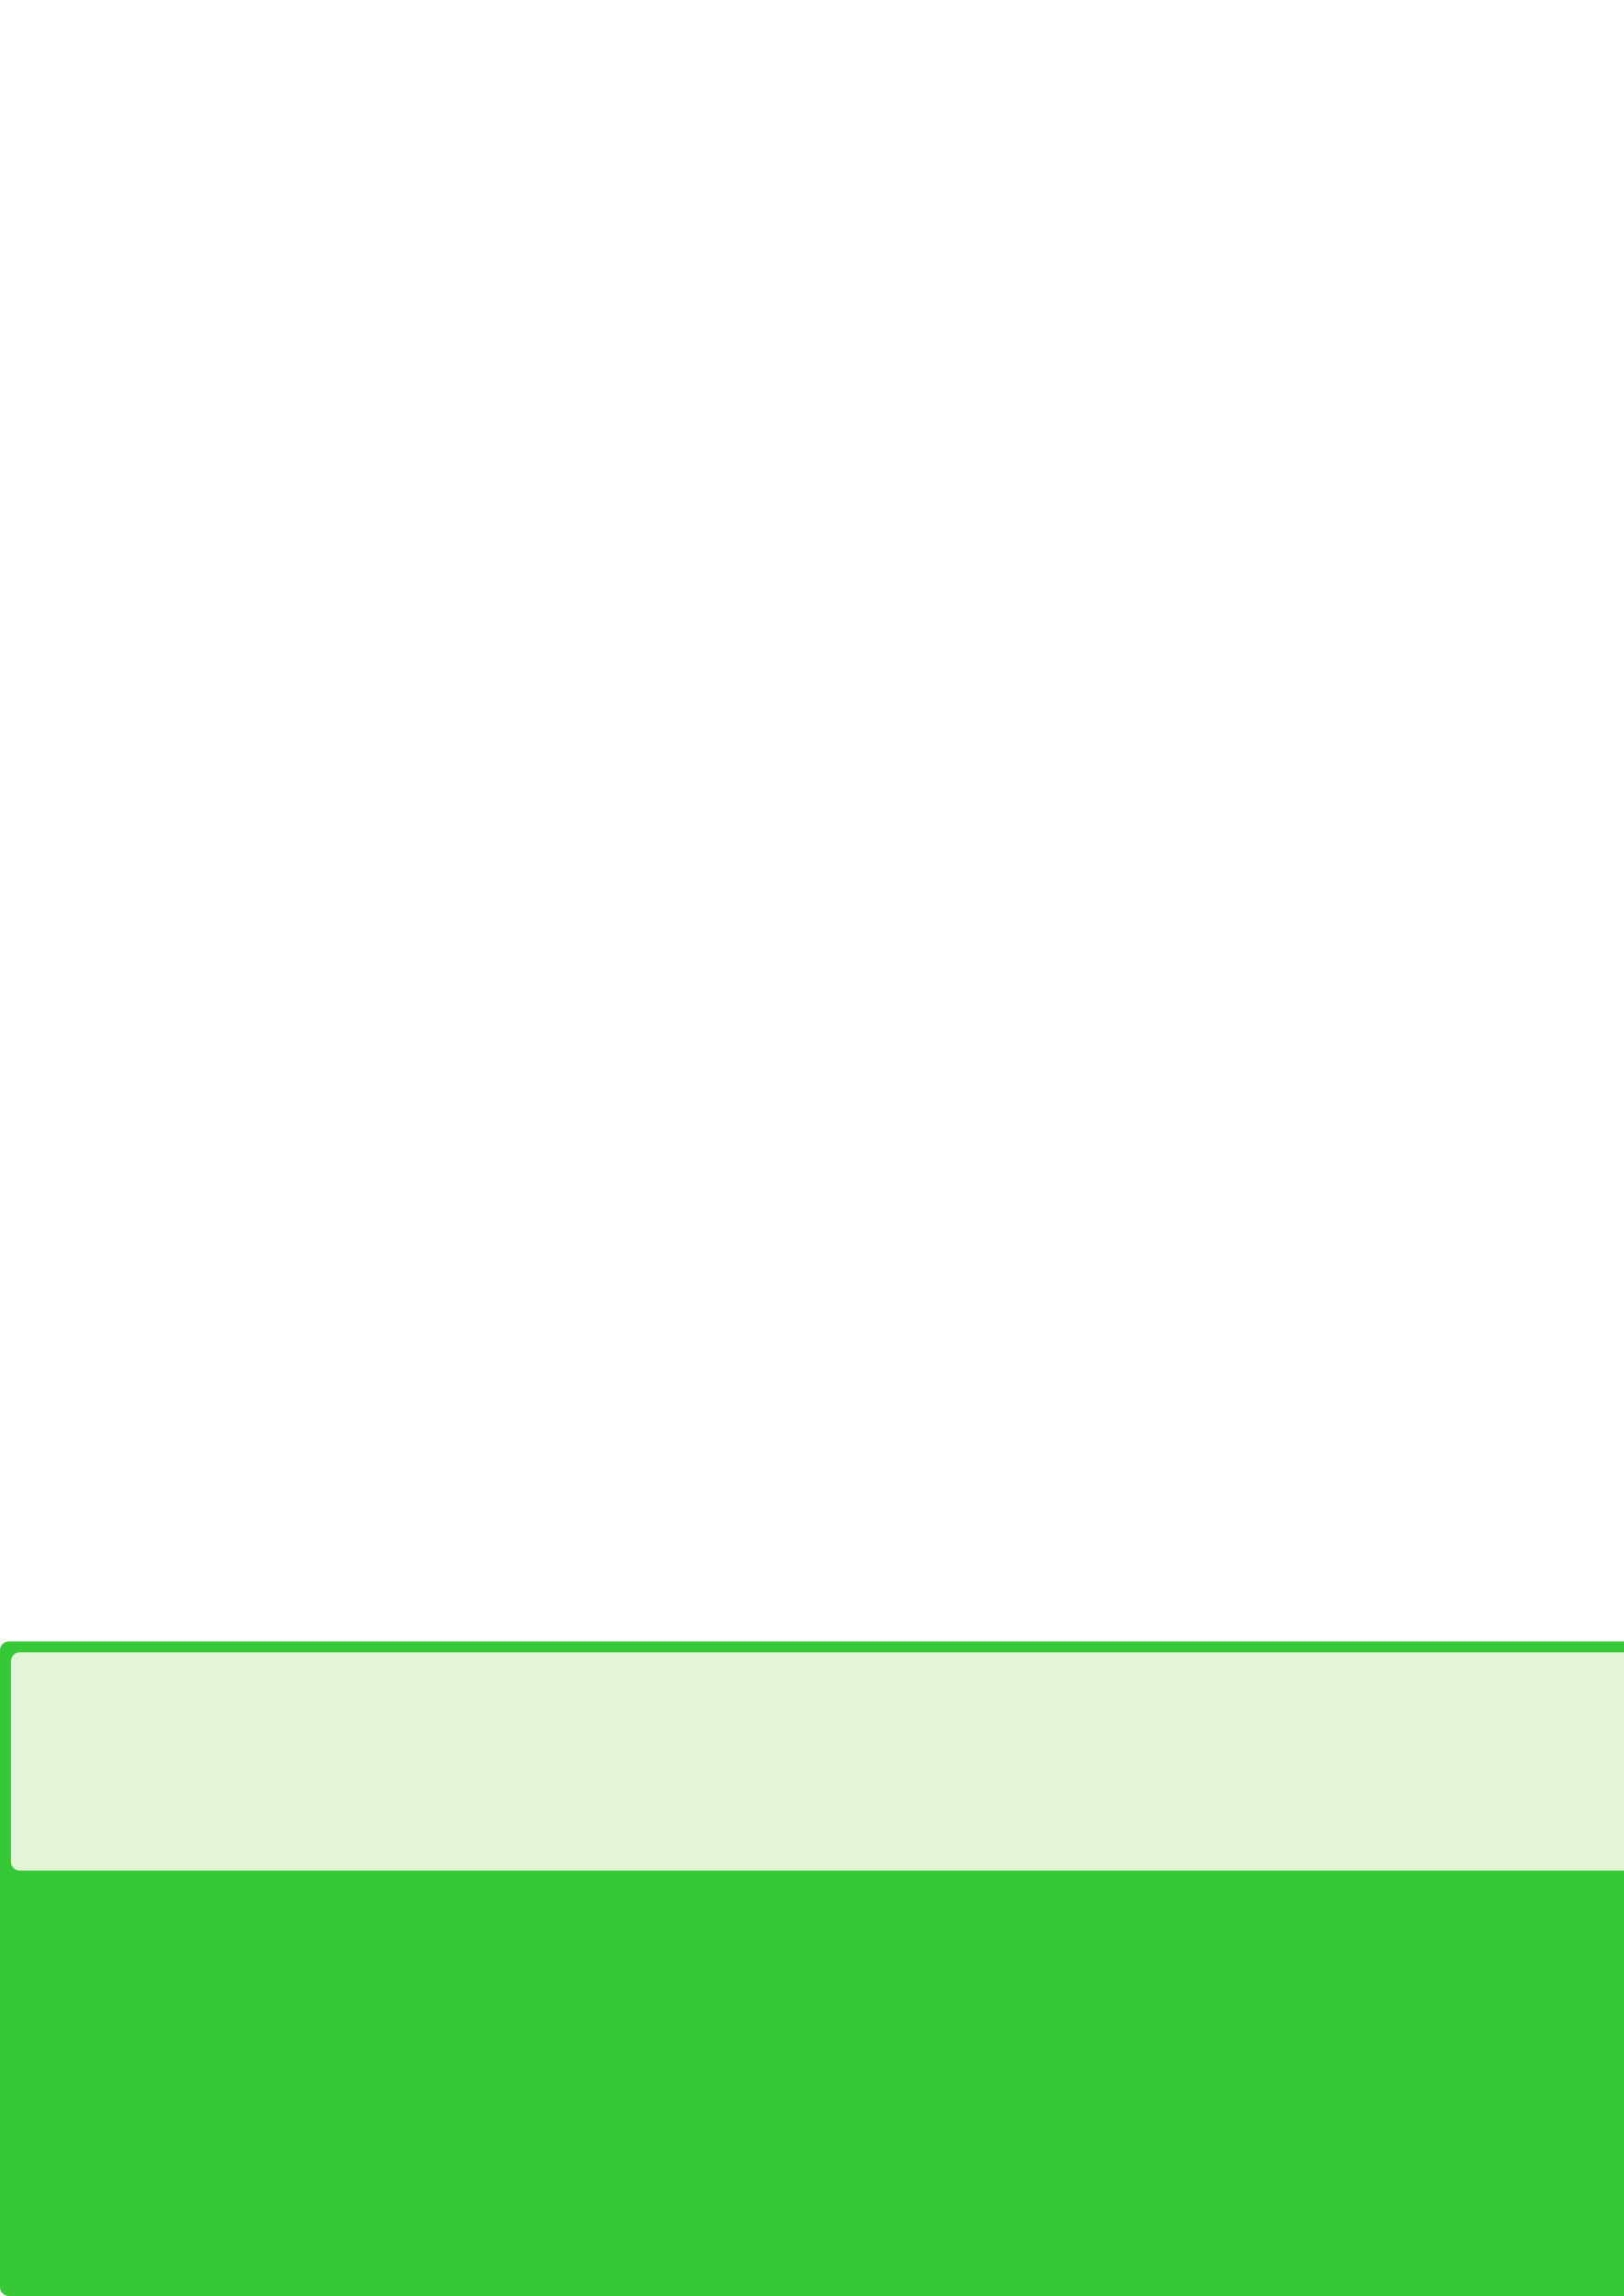
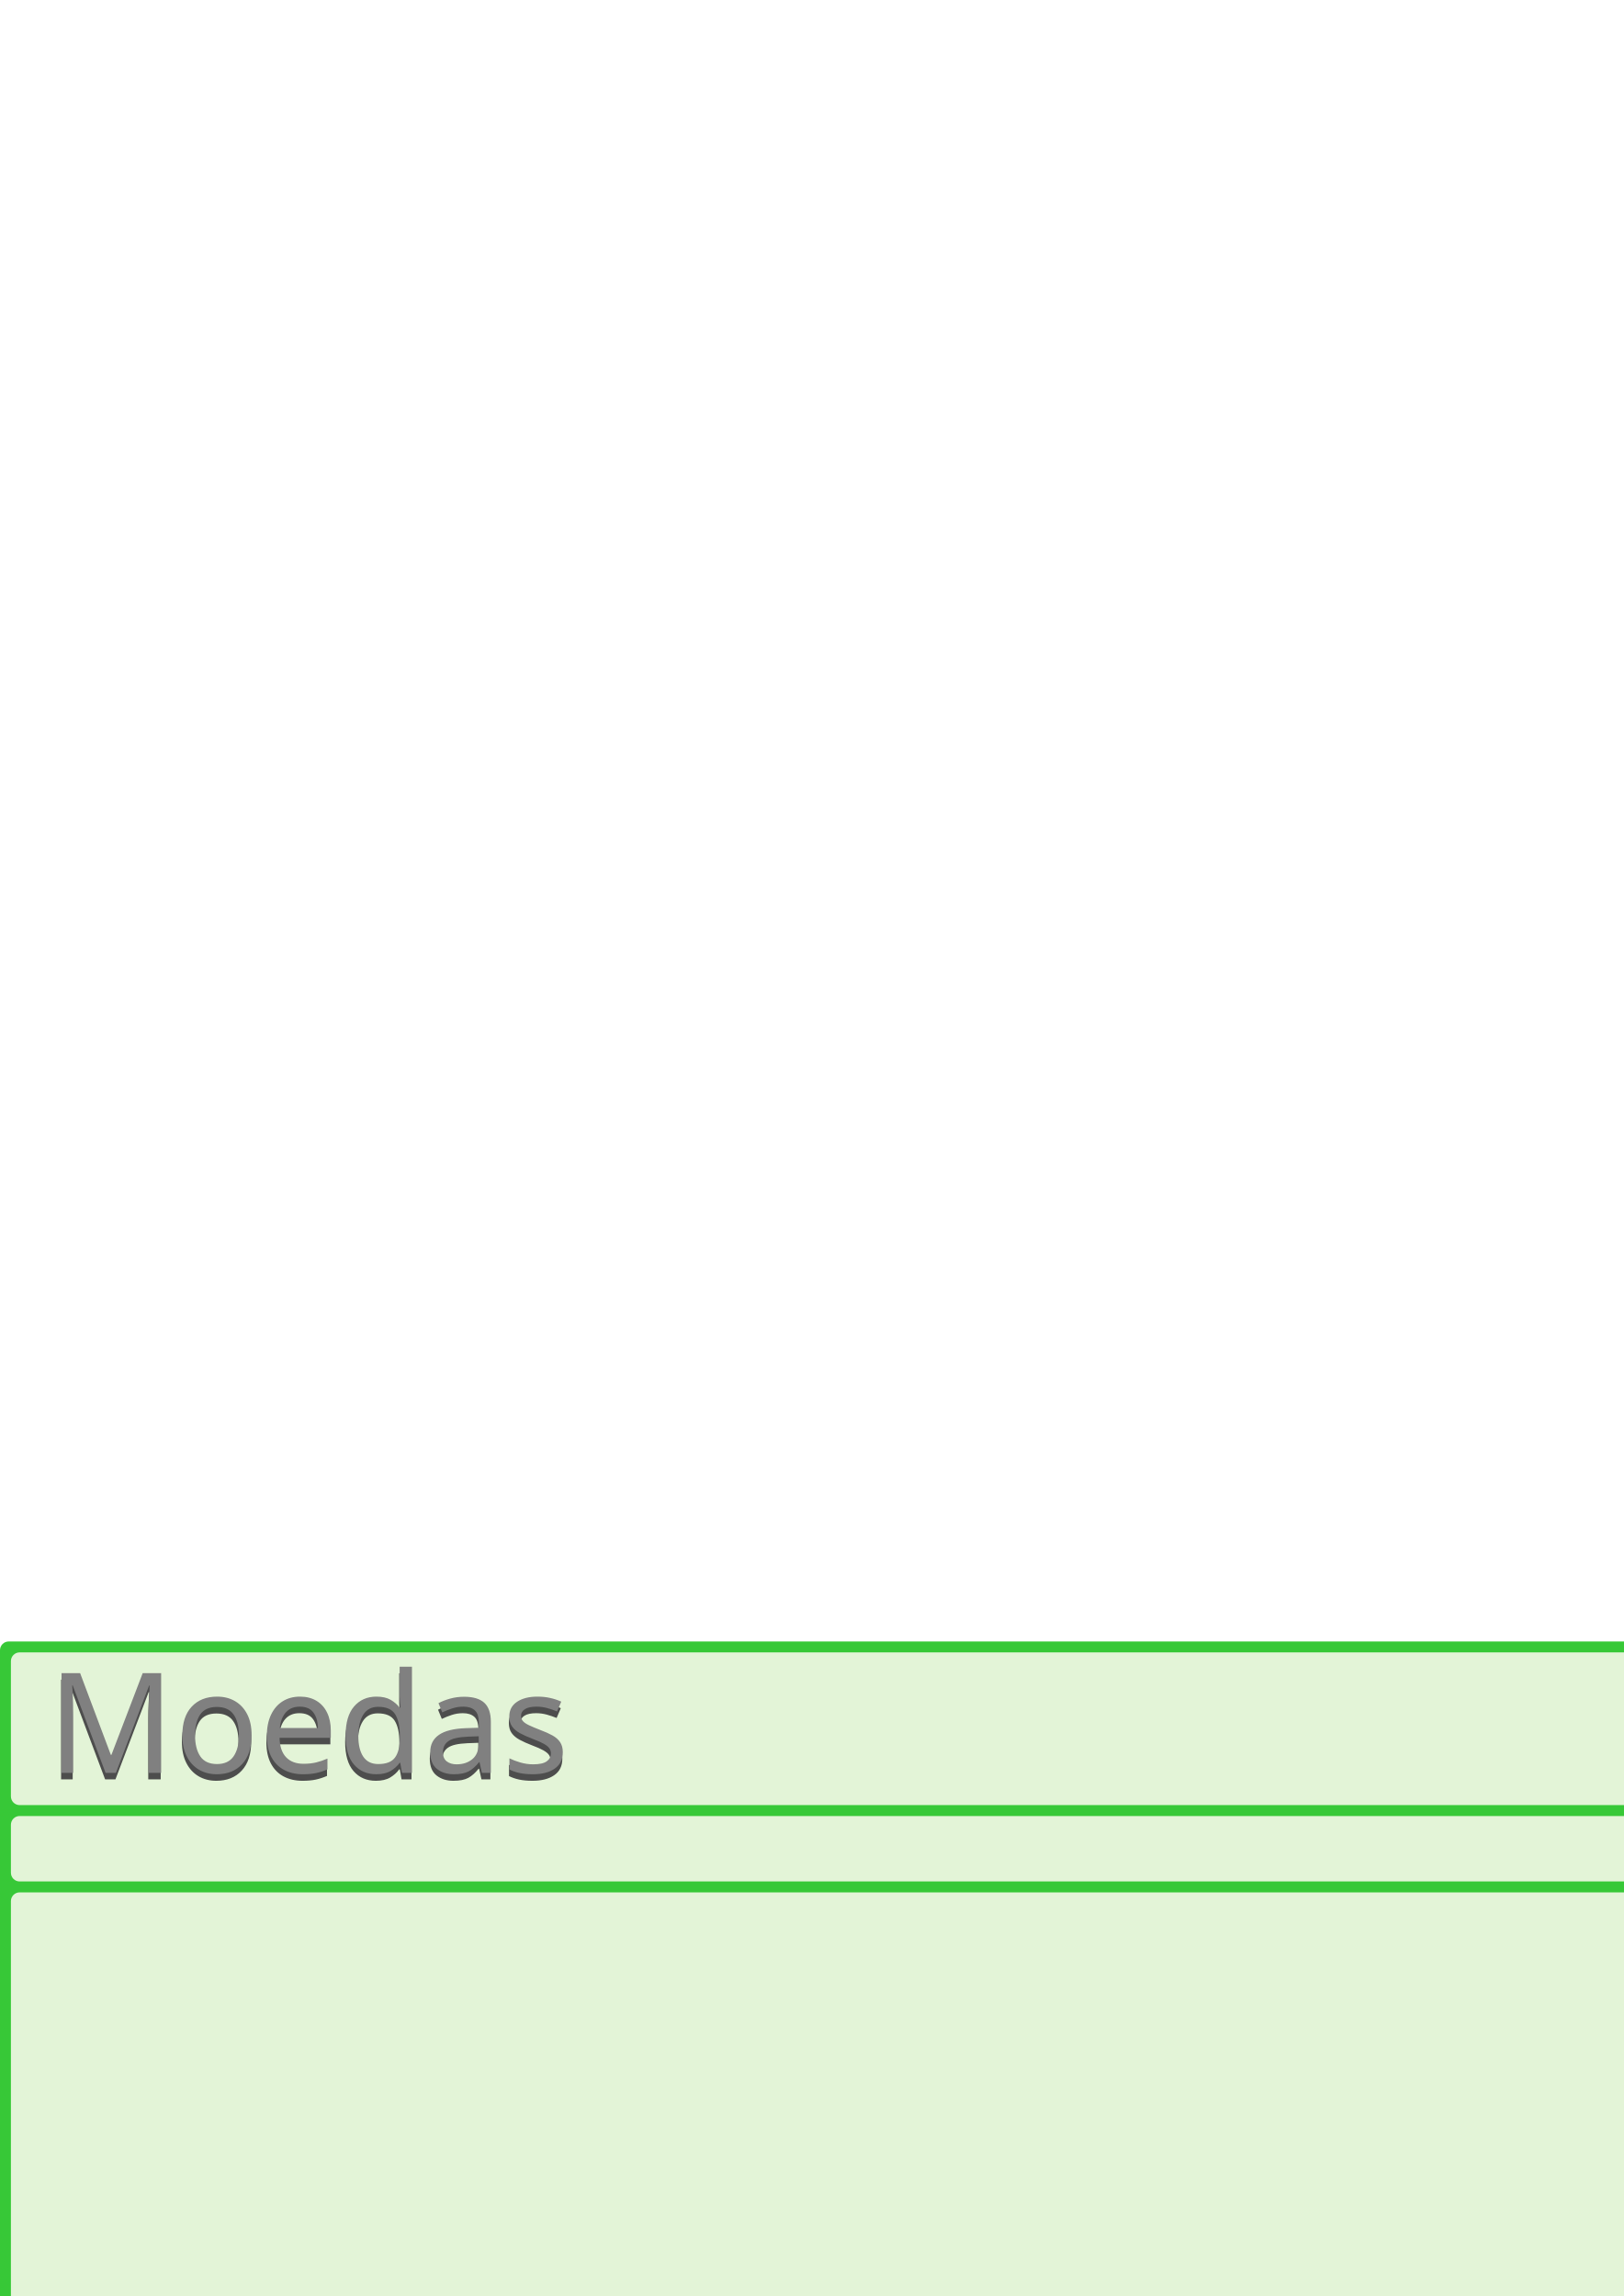
<svg xmlns="http://www.w3.org/2000/svg" width="744.094" height="1052.362" id="svg2" version="1.1">
  <defs id="defs4">
    </defs>
  <g id="layer1">
-     <rect style="fill:#37c837;fill-opacity:1;stroke:none" id="rect2816" width="900" height="300" x="0" y="752.362" rx="4" ry="4" />
-     <rect style="fill:#e3f4d7;fill-opacity:1;stroke:none" id="rect2816-8" width="890" height="100" x="5" y="757.362" rx="4" ry="4" />
+     <rect style="fill:#37c837;fill-opacity:1;stroke:none" id="rect2816" width="900" height="400" x="0" y="752.362" rx="4" ry="4" />
+     <rect style="fill:#e3f4d7;fill-opacity:1;stroke:none" id="rect2816-8" width="890" height="70" x="5" y="757.362" rx="4" ry="4" />
+     <text xml:space="preserve" style="font-size:40px;font-style:normal;font-weight:normal;line-height:125%;fill:#4d4d4d;fill-opacity:1;stroke:none;font-family:Bitstream Vera Sans" x="21.797" y="815.581" id="text2815-0">
+       <tspan id="tspan2817-3" x="21.797" y="815.581" style="font-size:64px;font-style:normal;font-variant:normal;font-weight:normal;font-stretch:normal;text-align:start;line-height:125%;writing-mode:lr-tb;text-anchor:start;fill:#4d4d4d;font-family:Analecta;-inkscape-font-specification:Analecta">Moedas</tspan>
+     </text>
+     <text xml:space="preserve" style="font-size:40px;font-style:normal;font-weight:normal;line-height:125%;fill:#808080;fill-opacity:1;stroke:none;font-family:Bitstream Vera Sans" x="22" y="812.581" id="text2815">
+       <tspan id="tspan2817" x="22" y="812.581" style="font-size:64px;font-style:normal;font-variant:normal;font-weight:normal;font-stretch:normal;text-align:start;line-height:125%;writing-mode:lr-tb;text-anchor:start;font-family:Analecta;-inkscape-font-specification:Analecta;fill:#808080">Moedas</tspan>
+     </text>
+     <rect style="fill:#e3f4d7;fill-opacity:1;stroke:none" id="rect2816-8-2" width="890" height="30" x="5" y="832.362" rx="4" ry="4" />
+     <rect style="fill:#e3f4d7;fill-opacity:1;stroke:none" id="rect2816-8-2-3" width="890" height="200" x="5" y="867.362" rx="4" ry="4" />
  </g>
</svg>
